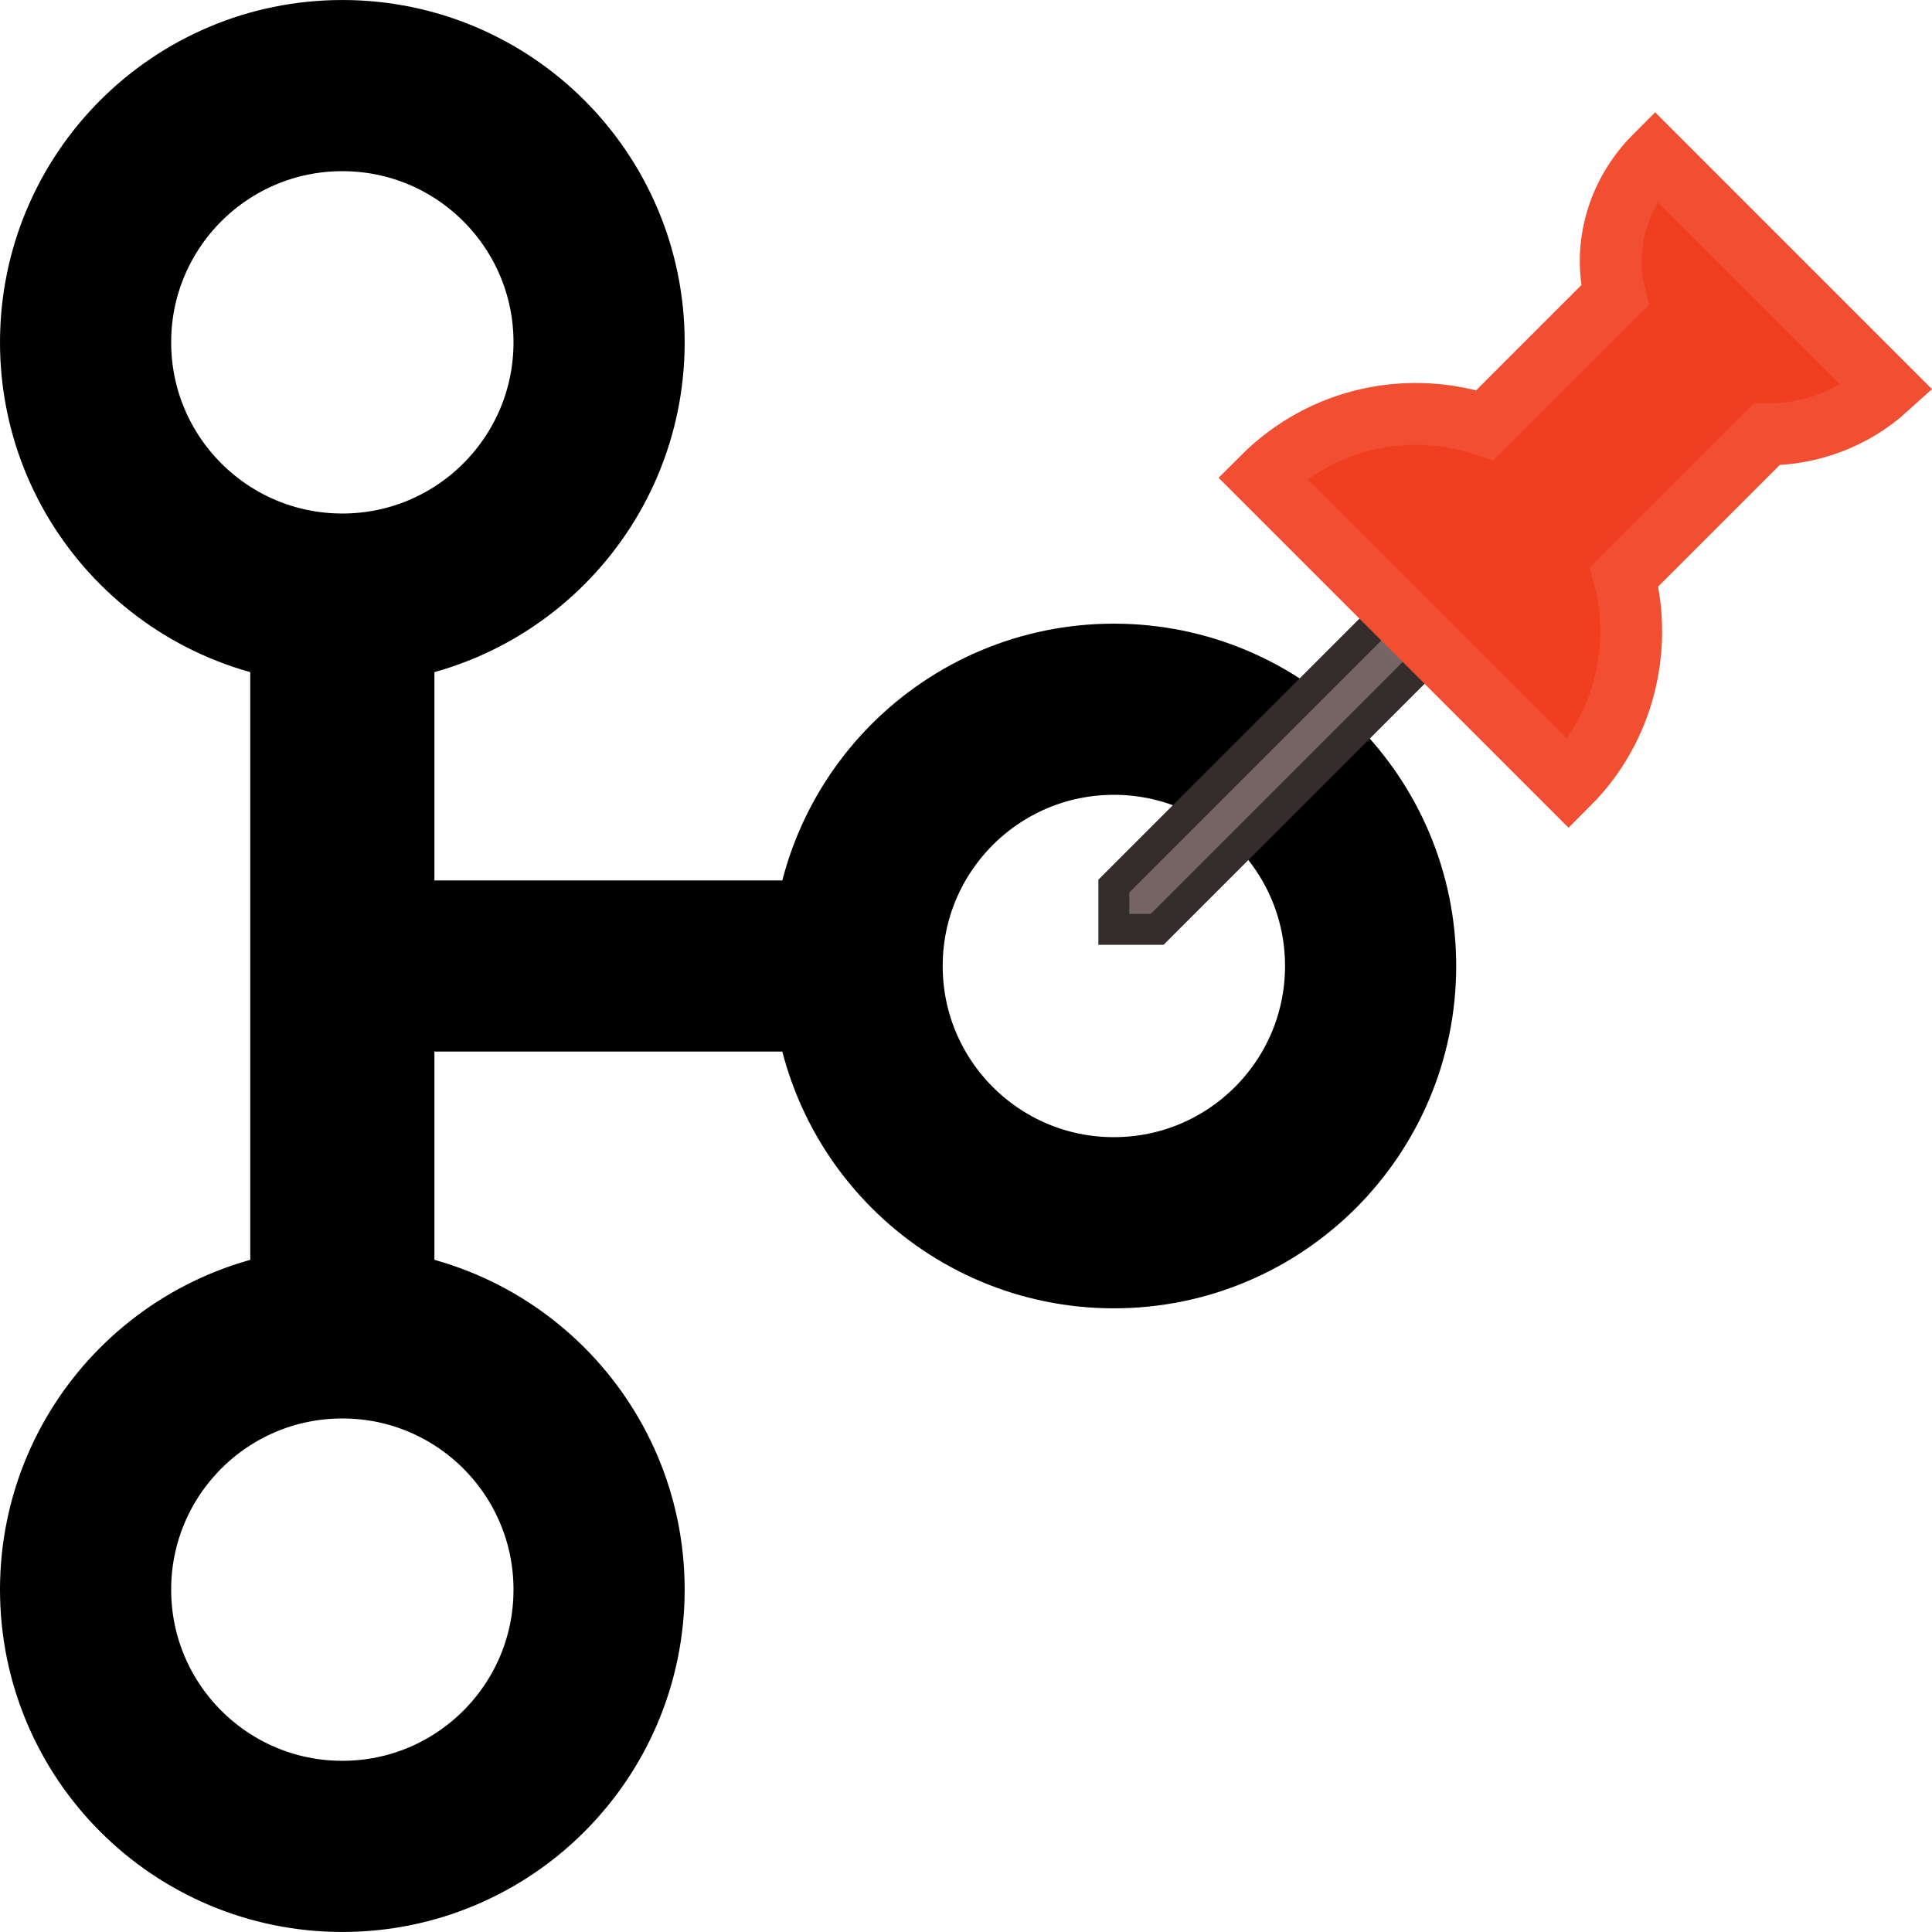
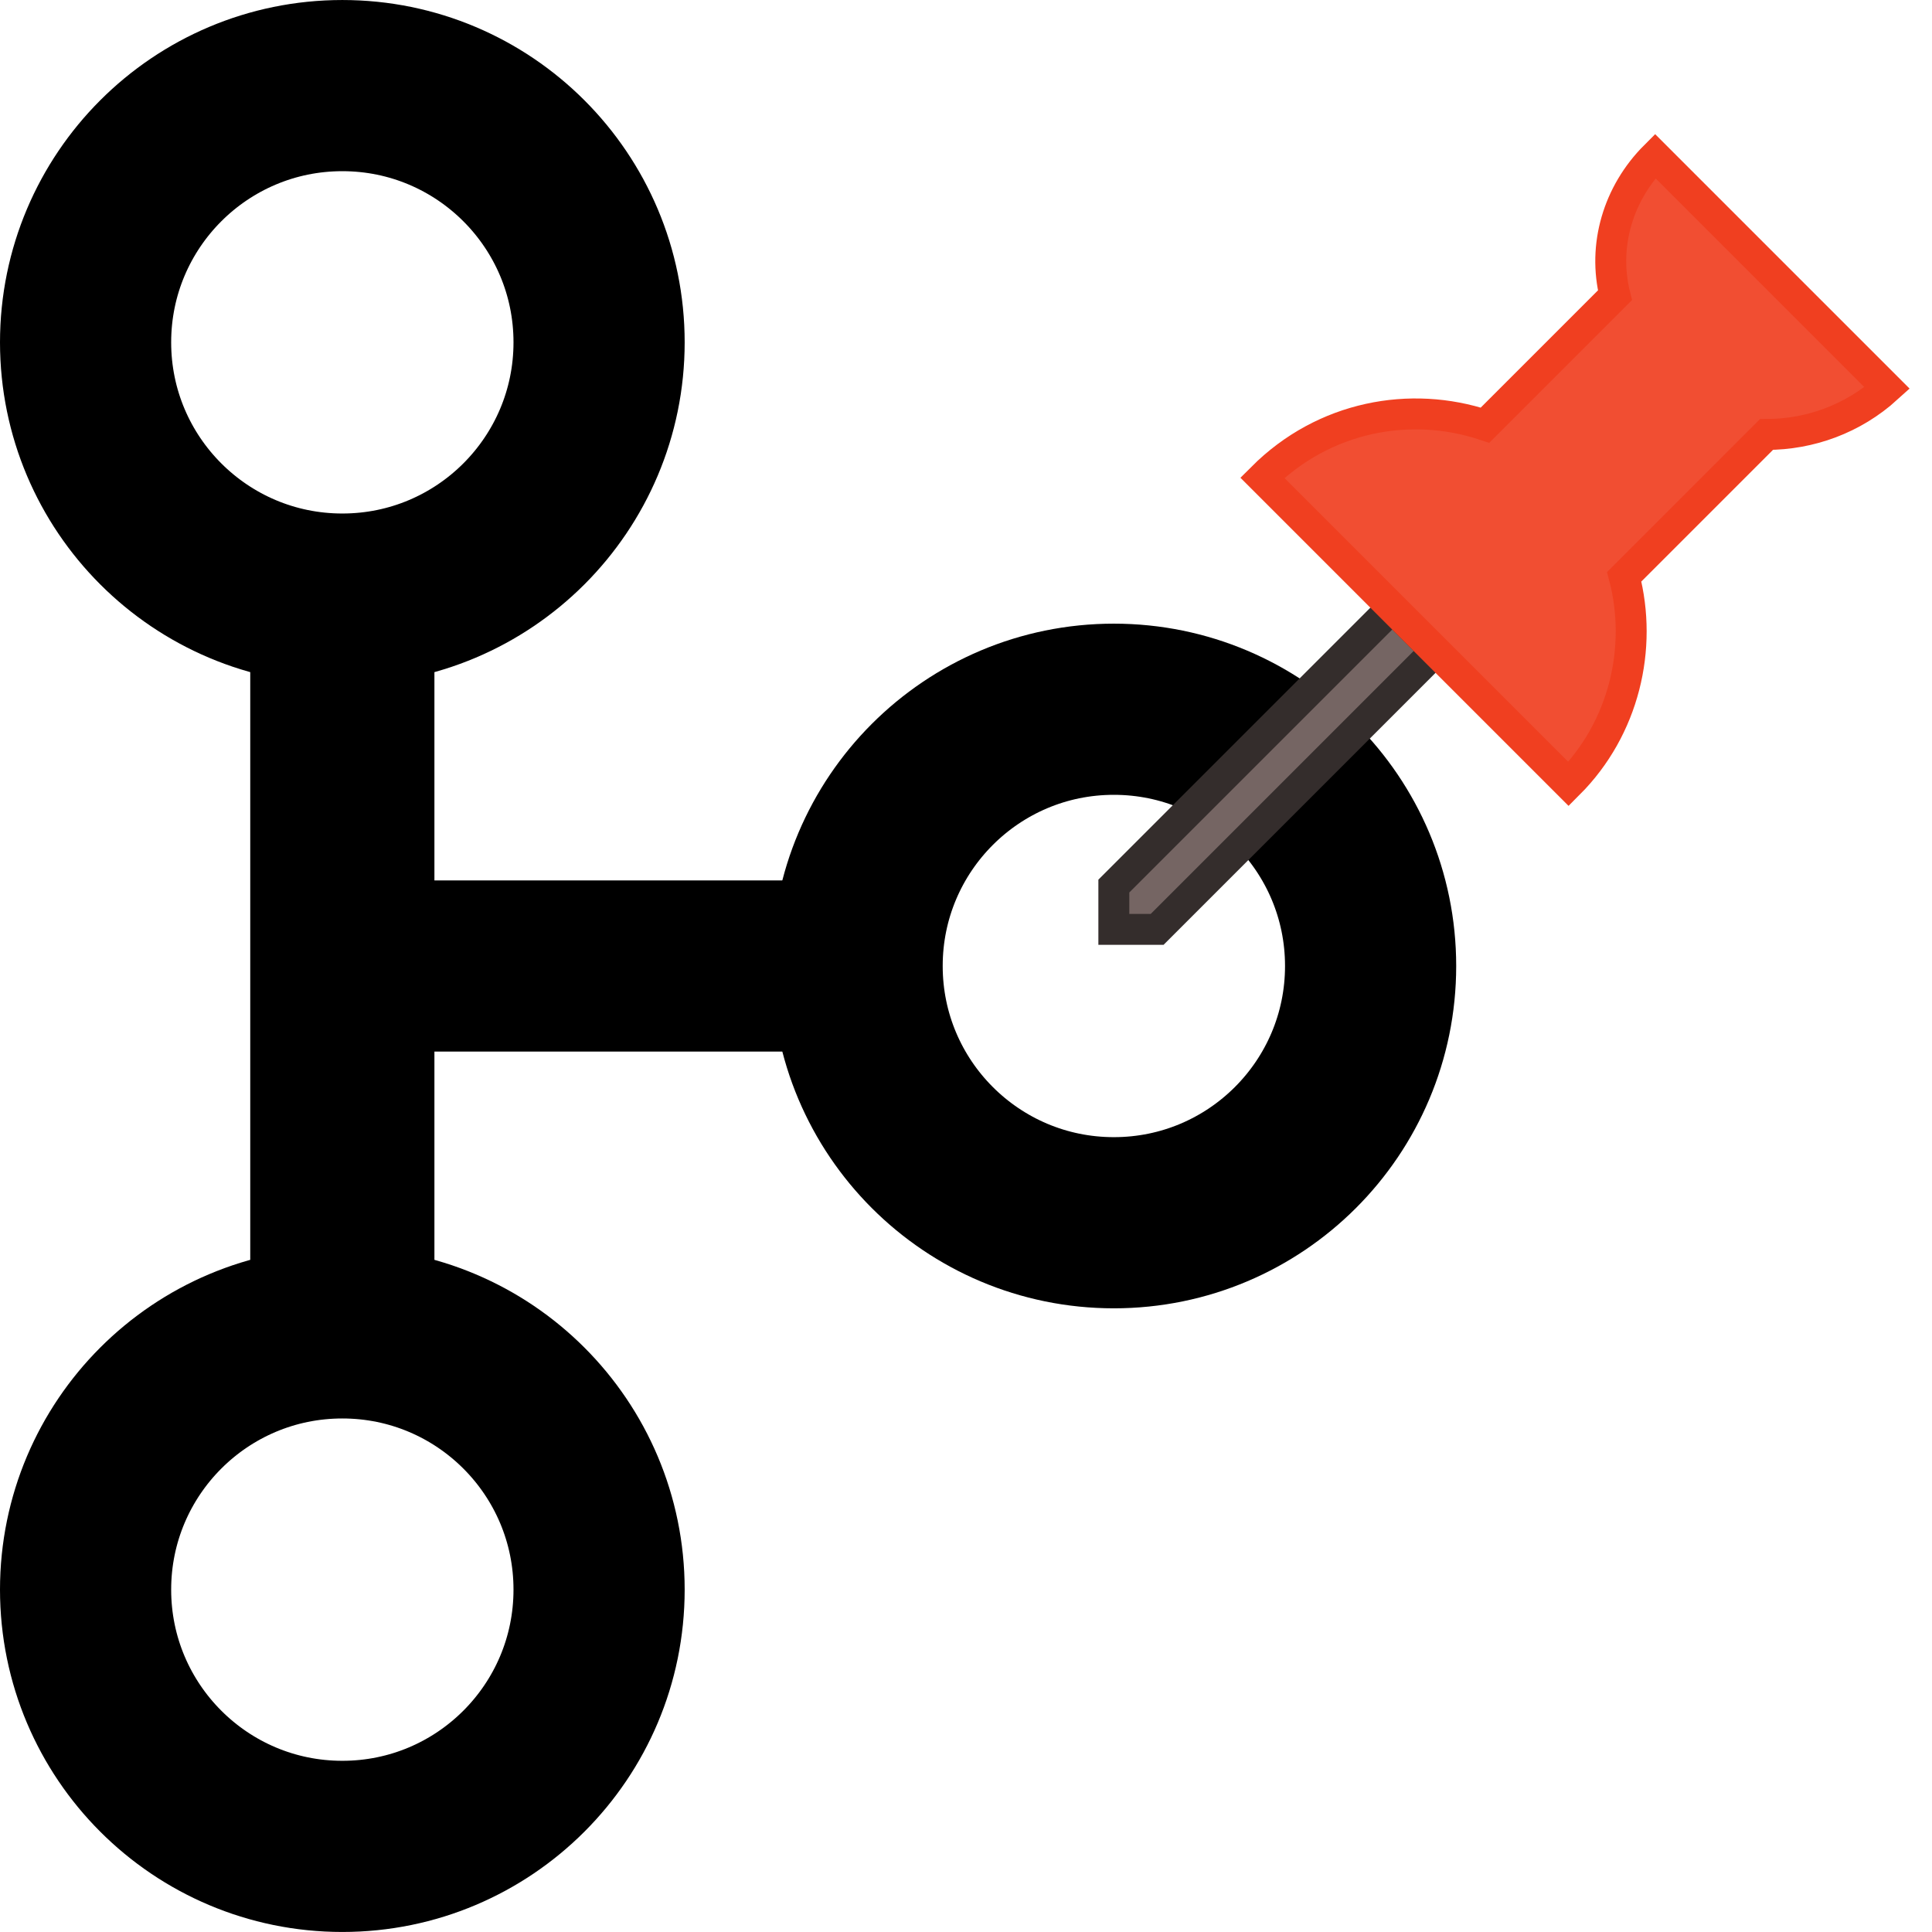
<svg xmlns="http://www.w3.org/2000/svg" width="128" height="128" viewBox="0 0 33.867 33.867" version="1.1" id="svg1" xml:space="preserve">
-   <defs id="defs1" />
+   <defs id="defs1">
+     <linearGradient id="swatch5">
+       <stop style="stop-color:#000000;stop-opacity:1;" offset="0" id="stop5" />
+     </linearGradient>
+     <linearGradient id="swatch4">
+       <stop style="stop-color:#f14e32;stop-opacity:1;" offset="0" id="stop4" />
+     </linearGradient>
+   </defs>
  <g id="layer1">
    <g id="g6" transform="matrix(1.166759,0,0,1.166759,0,1.931044)">
      <g style="fill:none;fill-opacity:1;stroke:#000000;stroke-opacity:1" id="g1" transform="matrix(1.285809,0,0,1.285809,-2.571618,-2.571618)">
        <path d="m 3,4.713 c 0,1.657 1.343,3 3,3 1.657,0 3,-1.343 3,-3 0,-1.657 -1.343,-3 -3,-3 -1.657,0 -3,1.343 -3,3 z" stroke="#323232" stroke-width="2" id="path1" style="fill:none;fill-opacity:1;stroke:#000000;stroke-opacity:1" />
        <path d="m 3,19.287 c 0,1.657 1.343,3 3,3 1.657,0 3,-1.343 3,-3 0,-1.657 -1.343,-3 -3,-3 -1.657,0 -3,1.343 -3,3 z" stroke="#323232" stroke-width="2" id="path2" style="fill:none;fill-opacity:1;stroke:#000000;stroke-opacity:1" />
        <path d="m 12.015,12 c 0,1.657 1.343,3 3,3 1.657,0 3,-1.343 3,-3 0,-1.657 -1.343,-3 -3,-3 -1.657,0 -3,1.343 -3,3 z" stroke="#323232" stroke-width="2" id="path3" style="fill:none;fill-opacity:1;stroke:#000000;stroke-opacity:1" />
        <path d="M 6,15.475 V 8.525" stroke="#323232" stroke-width="2.152" stroke-linecap="round" stroke-linejoin="round" id="path4" style="fill:none;fill-opacity:1;stroke:#000000;stroke-opacity:1" />
        <path d="m 6,12 h 6" stroke="#323232" stroke-width="2" stroke-linecap="round" stroke-linejoin="round" id="path4-5" style="fill:none;fill-opacity:1;stroke:#000000;stroke-opacity:1" />
      </g>
-       <g id="g2" transform="matrix(0,-0.4647425,-0.4647425,0,29.17309,9.87142)" style="fill:none;fill-opacity:1;stroke:#f14e32;stroke-opacity:1">
-         <polygon points="3,27.6 3,29 4.4,29 13.4,20 12,18.6 " id="polygon1" transform="translate(-8.243073,-2.235409)" style="fill:#756563;fill-opacity:1;stroke:#342d2c;stroke-opacity:1" />
-         <path fill="none" stroke="#000000" stroke-width="2" stroke-miterlimit="10" d="m 19.757,9.265 -7.5,-7.5 c -1,1.1 -1.5,2.5 -1.5,3.9 L 6.157,10.265 c -2.3,-0.6 -4.9,0 -6.7,1.8 l 9.9,9.9 c 2,-2 2.5,-4.8 1.7,-7.2 l 4.2,-4.2 c 1.6,0.4 3.3,-0.1 4.5,-1.3 z" id="path1-4" style="fill:#f03f20;fill-opacity:1;stroke:#f14e32;stroke-opacity:1" />
+       <g id="g2" transform="matrix(0,-0.4647425,-0.4647425,0,29.17309,9.87142)" style="fill:none;fill-opacity:1;stroke:#f14e32;stroke-opacity:1;stroke-width:1;stroke-dasharray:none">
+         <polygon points="3,27.6 3,29 4.4,29 13.4,20 12,18.6 " id="polygon1" transform="translate(-8.243073,-2.235409)" style="fill:#756563;fill-opacity:1;stroke:#342d2c;stroke-opacity:1;stroke-width:1;stroke-dasharray:none" />
+         <path stroke="#000000" stroke-width="2" stroke-miterlimit="10" d="m 19.757,9.265 -7.5,-7.5 c -1,1.1 -1.5,2.5 -1.5,3.9 L 6.157,10.265 c -2.3,-0.6 -4.9,0 -6.7,1.8 l 9.9,9.9 c 2,-2 2.5,-4.8 1.7,-7.2 l 4.2,-4.2 c 1.6,0.4 3.3,-0.1 4.5,-1.3 z" id="path1-4" style="fill-opacity:1;stroke:#f03f20;stroke-opacity:1;stroke-width:1;stroke-dasharray:none;fill:#f14e32;opacity:1;fill-rule:nonzero" />
      </g>
    </g>
  </g>
</svg>
